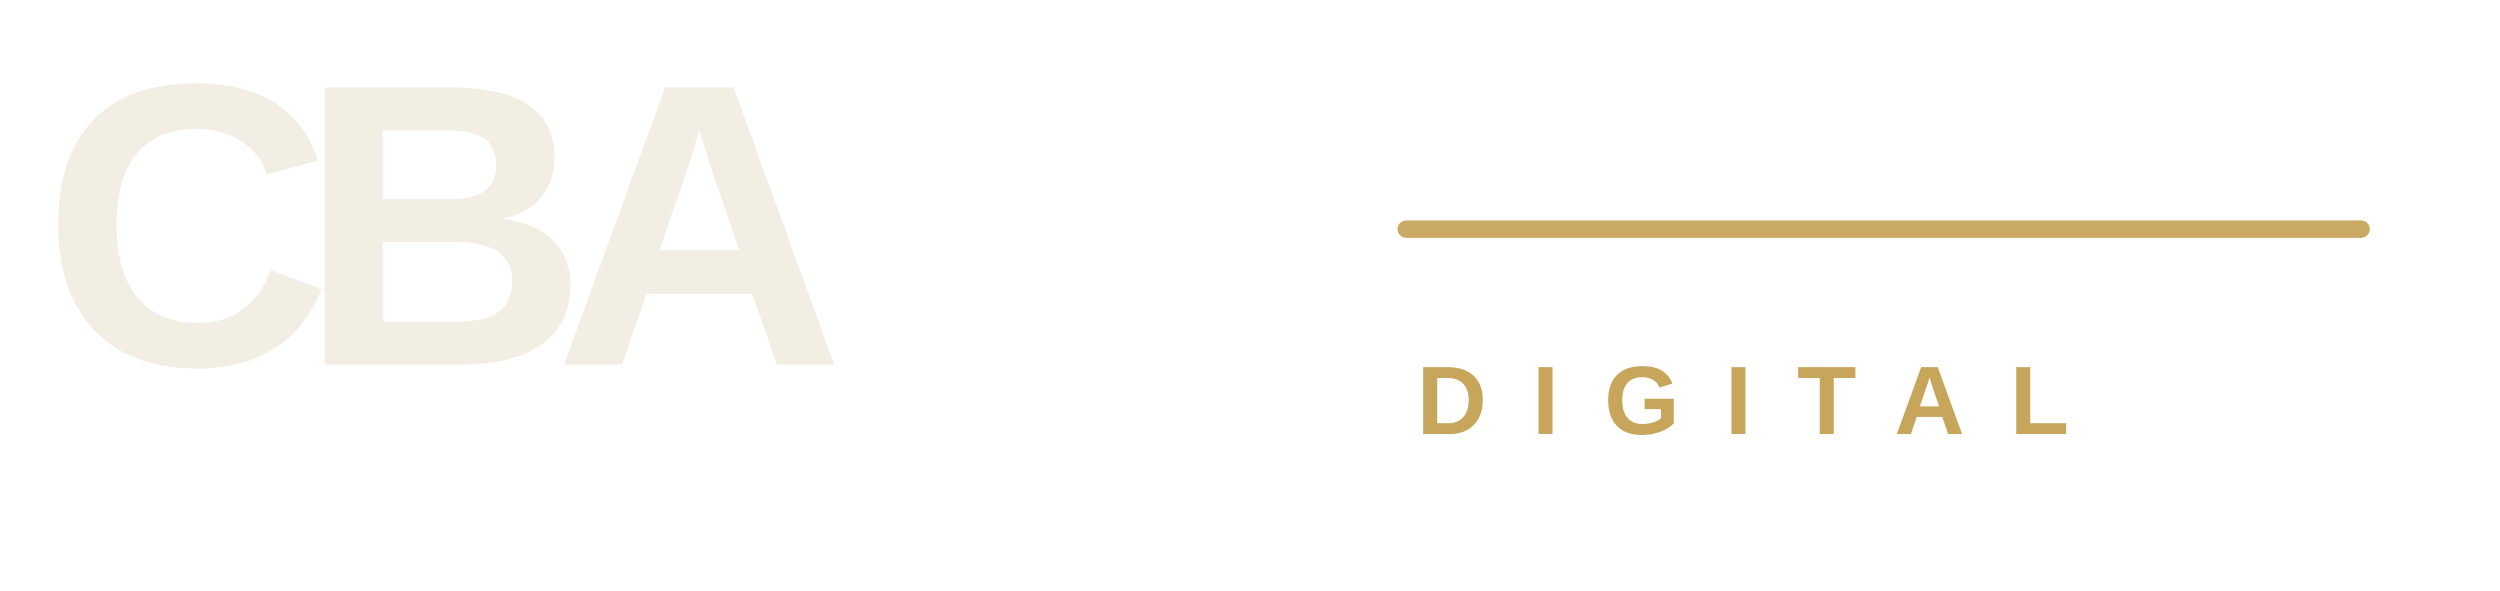
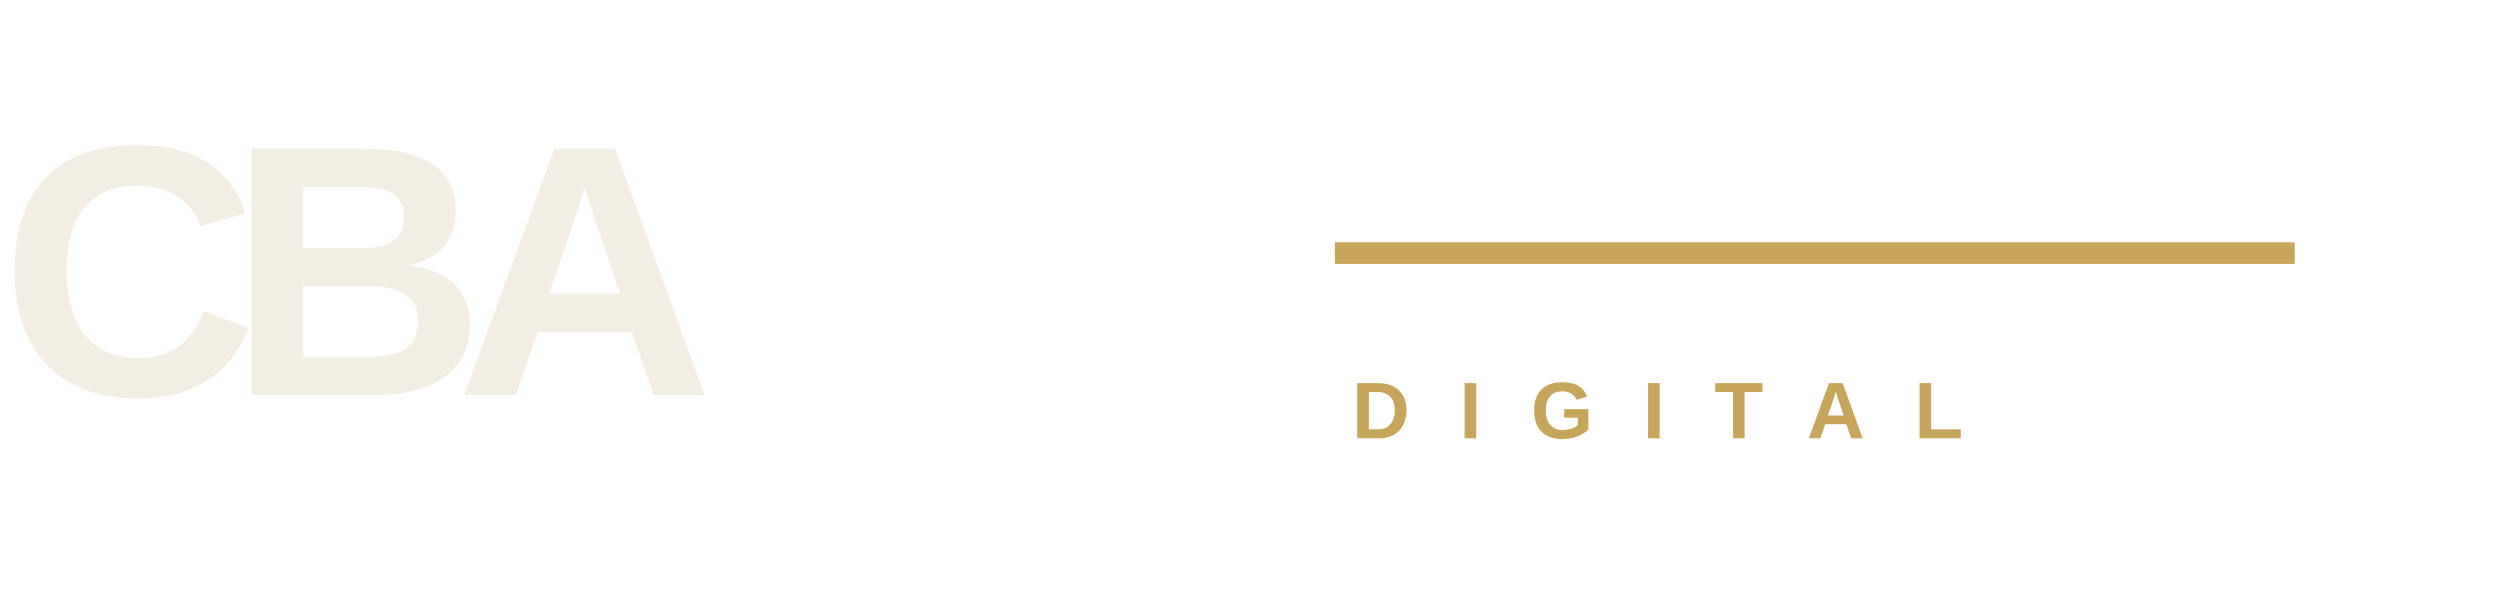
- <svg xmlns="http://www.w3.org/2000/svg" viewBox="0 0 720 170" role="img" aria-labelledby="title desc">
+ <svg xmlns="http://www.w3.org/2000/svg" viewBox="0 0 405 96" role="img" aria-labelledby="title desc">
  <defs>
    <style>
-       .word { fill: #f3eee3; font-family: Arial, Helvetica, sans-serif; font-weight: 800; letter-spacing: -10px; }
-       .sub { fill: #c7a55b; font-family: Arial, Helvetica, sans-serif; font-weight: 700; letter-spacing: 13px; }
-       .rule { stroke: #c7a55b; stroke-width: 5; stroke-linecap: round; opacity: .95; }
+       .cba { fill: #f3eee3; font-family: Arial Black, Arial, Helvetica, sans-serif; font-weight: 900; letter-spacing: -5px; }
+       .digital { fill: #c7a55b; font-family: Arial, Helvetica, sans-serif; font-weight: 800; letter-spacing: 8px; }
+       .rule { stroke: #c7a55b; stroke-width: 3.5; stroke-linecap: square; }
    </style>
  </defs>
-   <g>
-     <text class="word" x="12" y="105" font-size="116">CBA</text>
-     <line class="rule" x1="405" y1="66" x2="680" y2="66" />
-     <text class="sub" x="408" y="125" font-size="28">DIGITAL</text>
-   </g>
+   <text class="cba" x="0" y="64" font-size="58">CBA</text>
+   <line class="rule" x1="218" y1="41" x2="370" y2="41" />
+   <text class="digital" x="219" y="71" font-size="13">DIGITAL</text>
</svg>
